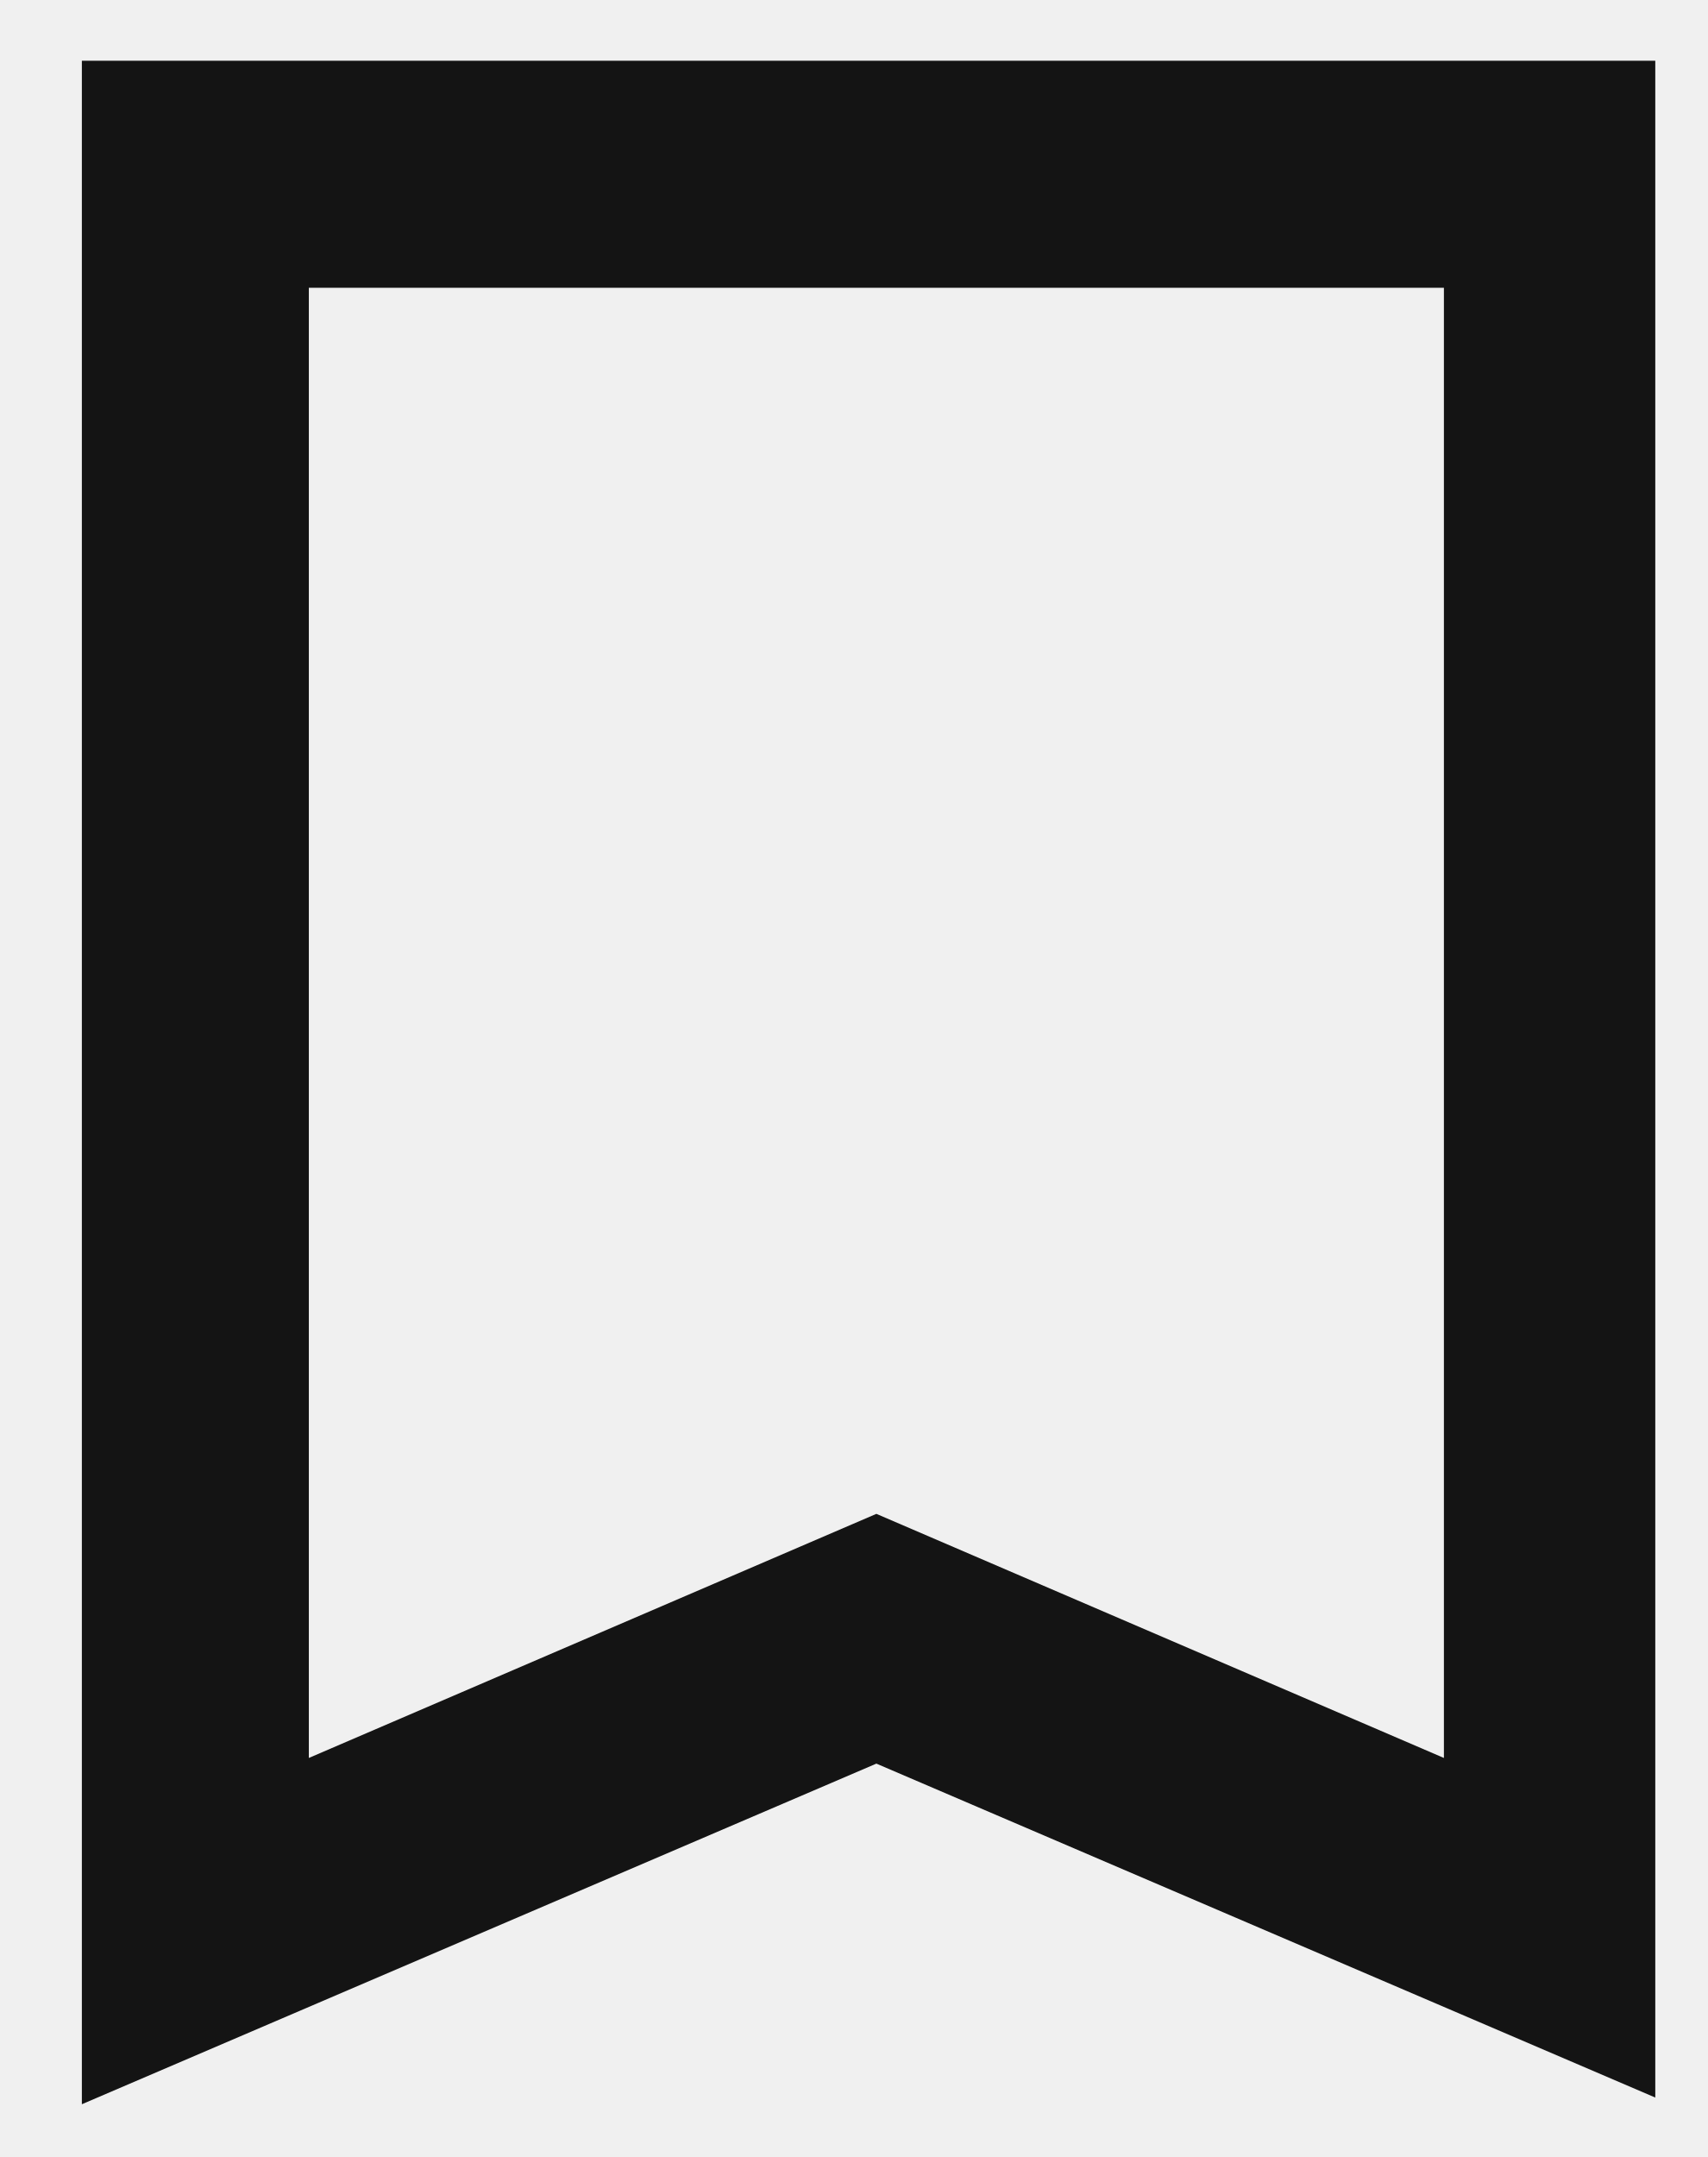
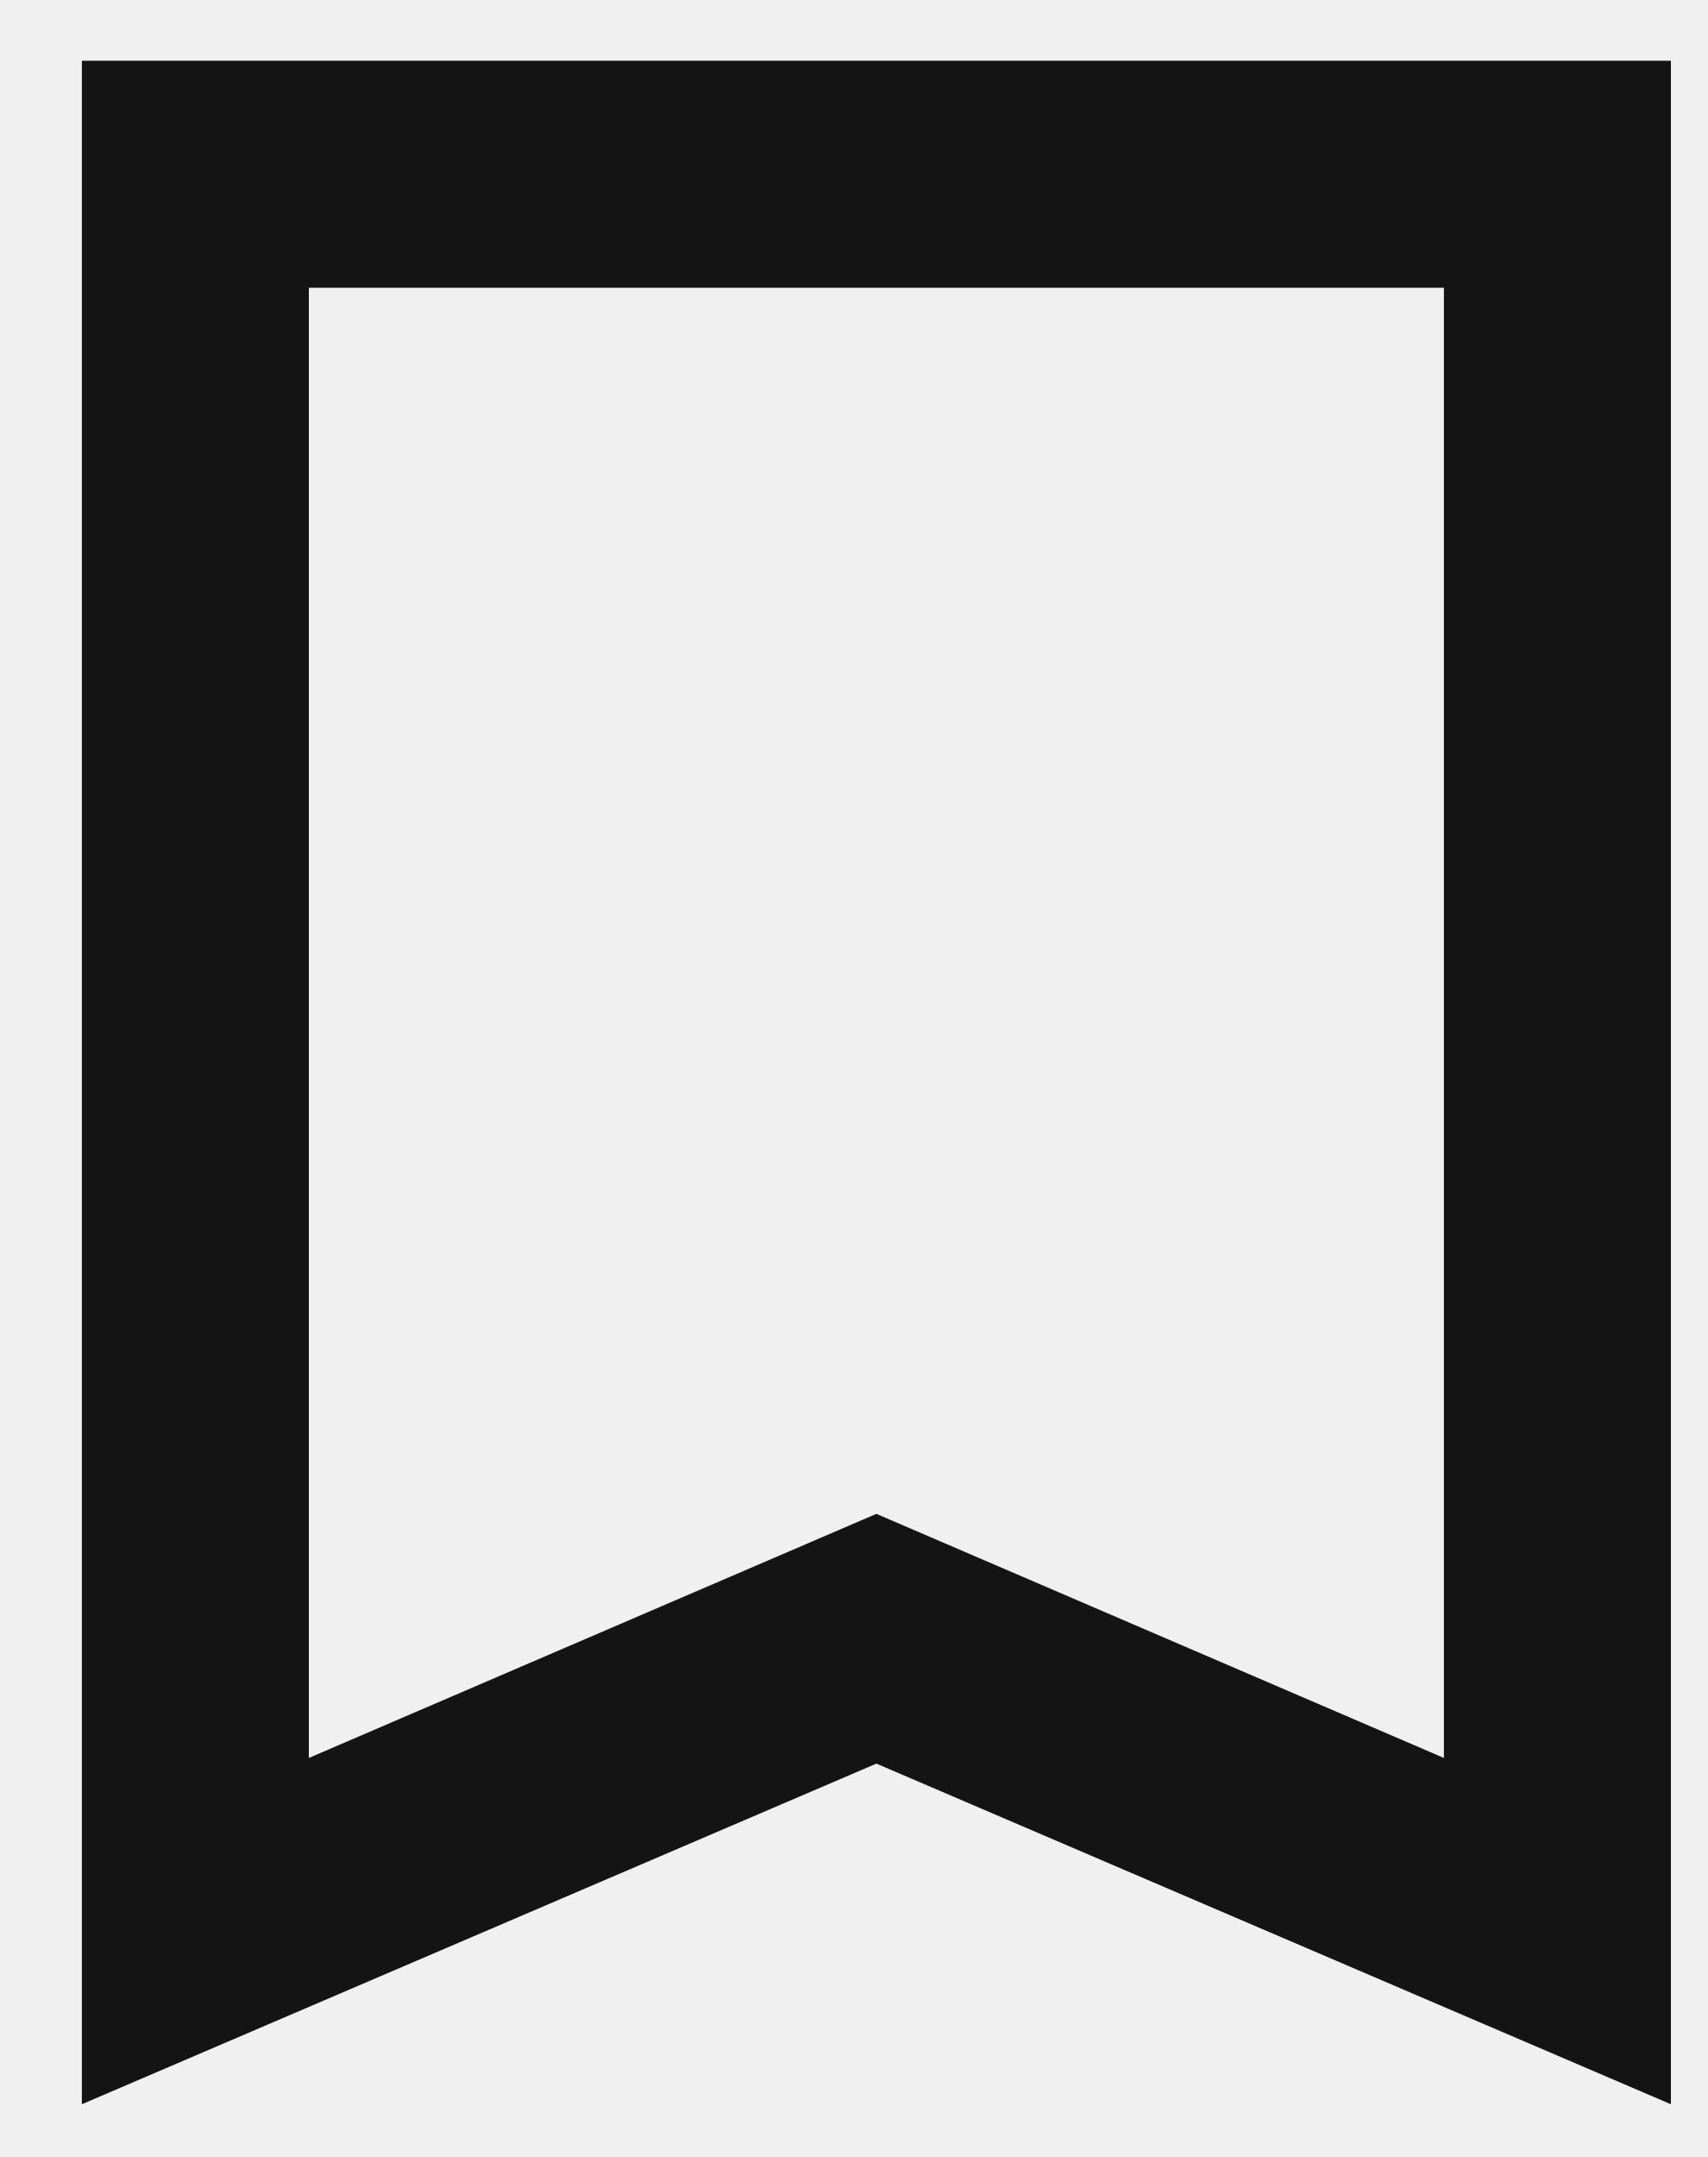
<svg xmlns="http://www.w3.org/2000/svg" width="19" height="24" viewBox="0 0 19 24" fill="none">
-   <g clip-path="url(#clip0_2497_10777)">
+   <g clipPath="url(#clip0_2497_10777)">
    <path d="M3.437 19.56L9.753 16.844L16.069 19.56V3.202H3.437V19.56ZM0.911 23.413V0.676H18.595V23.413L9.753 19.623L0.911 23.413ZM3.437 3.202H16.069H9.753H3.437Z" fill="#141414" />
  </g>
  <defs>
    <clipPath id="clip0_2497_10777">
      <rect width="17.684" height="24" fill="white" transform="translate(0.737305)" />
    </clipPath>
  </defs>
</svg>
